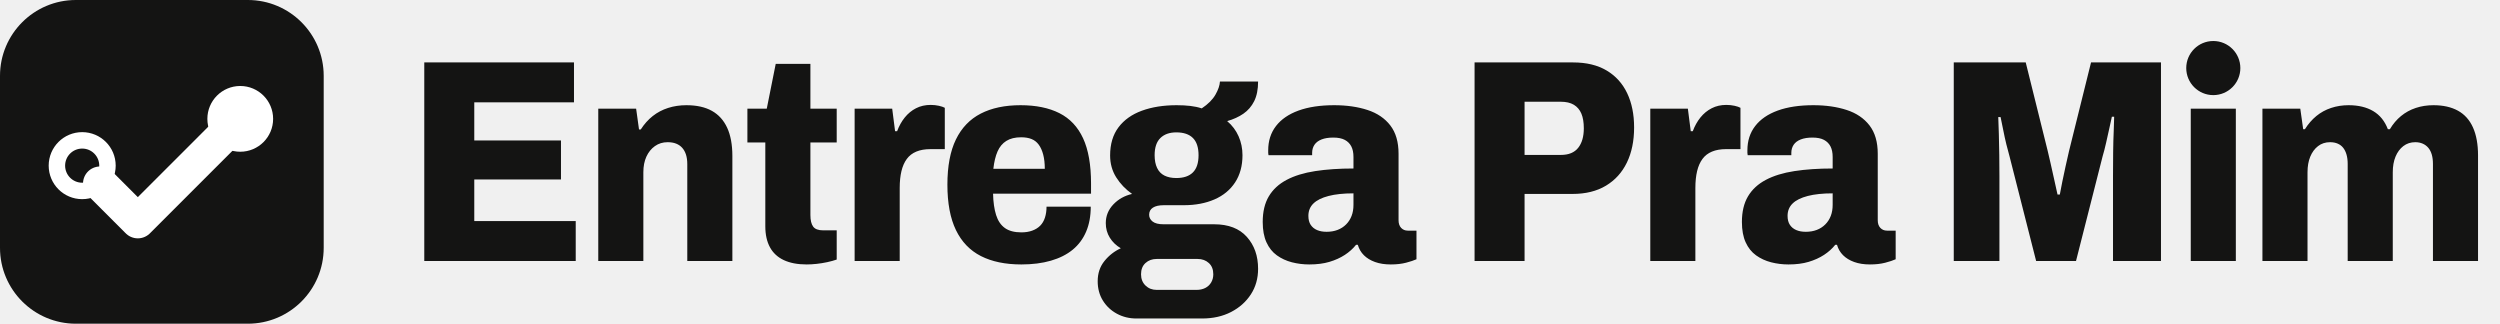
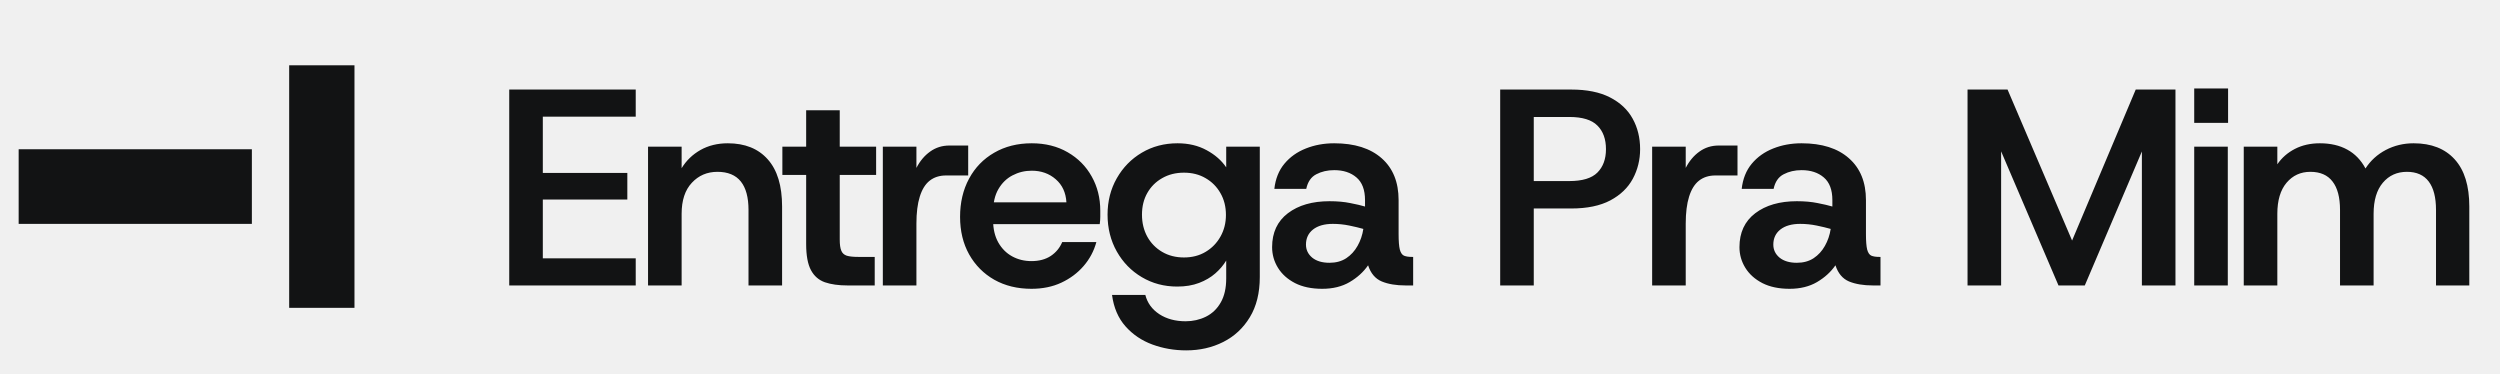
- <svg xmlns="http://www.w3.org/2000/svg" viewBox="0 0 865 112" role="img" aria-label="Entrega Pra Mim">
-   <svg width="112" height="112" viewBox="0 0 512 512">
-     <rect width="512" height="512" rx="120" fill="#141413" />
-     <path d="M158.3 290.3 L218 350 L372 196" fill="none" stroke="#FFFFFF" stroke-width="54" stroke-linecap="round" stroke-linejoin="round" />
-     <circle cx="130" cy="262" r="40" fill="none" stroke="#FFFFFF" stroke-width="26" />
-     <circle cx="380" cy="188" r="52" fill="#FFFFFF" />
-   </svg>
-   <g transform="translate(140.00 90.30)">
-     <path d="M6.8 0V-68.7H58.6V-54.9H24.1V-41.7H54.1V-28.2H24.1V-13.8H59.2V0Z M67 0V-52.7H80.1L81.1 -45.5H81.7Q83.5 -48.3 85.85 -50.15Q88.2 -52 91.15 -52.95Q94.1 -53.9 97.5 -53.9Q102.8 -53.9 106.3 -51.95Q109.8 -50 111.6 -46.1Q113.4 -42.2 113.4 -36.3V0H97.8V-33.5Q97.8 -35.4 97.35 -36.8Q96.9 -38.2 96.05 -39.15Q95.2 -40.1 93.95 -40.6Q92.7 -41.1 91 -41.1Q88.5 -41.1 86.6 -39.75Q84.7 -38.4 83.65 -36.1Q82.6 -33.8 82.6 -30.7V0Z M139.1 1.2Q134.4 1.2 131.2 -0.3Q128 -1.8 126.4 -4.75Q124.8 -7.7 124.8 -12V-41H118.6V-52.7H125.3L128.4 -68.2H140.4V-52.7H149.5V-41H140.4V-15.9Q140.4 -13.2 141.35 -11.9Q142.3 -10.6 144.8 -10.6H149.5V-0.5Q148.1 0 146.25 0.4Q144.4 0.8 142.55 1Q140.7 1.2 139.1 1.2Z M155.7 0V-52.7H168.7L169.7 -44.9H170.4Q171.4 -47.6 173.05 -49.65Q174.7 -51.7 176.95 -52.85Q179.2 -54 182 -54Q183.5 -54 184.85 -53.7Q186.2 -53.4 186.9 -53V-38.7H181.9Q179.1 -38.7 177.05 -37.85Q175 -37 173.75 -35.3Q172.5 -33.6 171.9 -31.1Q171.3 -28.6 171.3 -25.3V0Z M213.4 1.2Q205.1 1.2 199.4 -1.7Q193.7 -4.6 190.75 -10.7Q187.8 -16.8 187.8 -26.4Q187.8 -36 190.75 -42.05Q193.7 -48.1 199.35 -51Q205 -53.9 213.1 -53.9Q221.1 -53.9 226.55 -51.15Q232 -48.4 234.75 -42.45Q237.5 -36.5 237.5 -26.8V-23.3H203.6Q203.7 -18.9 204.65 -15.9Q205.6 -12.9 207.7 -11.4Q209.8 -9.9 213.4 -9.9Q215.5 -9.9 217.15 -10.5Q218.8 -11.1 219.9 -12.2Q221 -13.3 221.55 -15Q222.1 -16.7 222.1 -18.8H237.4Q237.4 -13.9 235.8 -10.15Q234.2 -6.4 231.15 -3.9Q228.1 -1.4 223.6 -0.1Q219.1 1.2 213.4 1.2ZM203.7 -31.9H221.5Q221.5 -34.7 220.95 -36.8Q220.4 -38.9 219.4 -40.25Q218.4 -41.6 216.9 -42.2Q215.4 -42.8 213.3 -42.8Q210.2 -42.8 208.2 -41.55Q206.2 -40.3 205.15 -37.9Q204.1 -35.5 203.7 -31.9Z M253.2 19.9Q249.5 19.9 246.45 18.25Q243.4 16.6 241.6 13.7Q239.8 10.8 239.8 7Q239.8 2.9 242.15 0Q244.5 -2.9 247.8 -4.4Q245.4 -5.8 244 -8.05Q242.6 -10.3 242.6 -13.1Q242.6 -16.8 245.2 -19.55Q247.8 -22.3 251.7 -23.2Q248.3 -25.6 246.2 -28.95Q244.1 -32.3 244.1 -36.5Q244.1 -42.4 247 -46.25Q249.9 -50.1 255.1 -52Q260.3 -53.9 267.1 -53.9Q269.7 -53.9 271.85 -53.65Q274 -53.4 275.8 -52.8Q279.1 -55 280.55 -57.55Q282 -60.1 282.1 -62.1H295.3Q295.3 -58 293.95 -55.3Q292.6 -52.6 290.2 -50.95Q287.8 -49.3 284.6 -48.4Q287.2 -46.2 288.55 -43.15Q289.9 -40.1 289.9 -36.6Q289.9 -31.1 287.35 -27.2Q284.8 -23.3 280.2 -21.3Q275.6 -19.3 269.6 -19.3H262.7Q260.2 -19.3 258.9 -18.45Q257.6 -17.6 257.6 -16Q257.6 -14.6 258.8 -13.65Q260 -12.7 262.6 -12.7H280.1Q287.5 -12.7 291.4 -8.35Q295.3 -4 295.3 2.7Q295.3 7.7 292.8 11.55Q290.3 15.4 285.95 17.65Q281.6 19.9 275.9 19.9ZM260.2 10H274Q275.7 10 277 9.35Q278.3 8.7 279.05 7.45Q279.8 6.2 279.8 4.6Q279.8 2.1 278.25 0.7Q276.7 -0.7 274.4 -0.7H260.2Q257.9 -0.7 256.35 0.7Q254.8 2.1 254.8 4.6Q254.8 7 256.35 8.5Q257.9 10 260.2 10ZM267 -28.7Q270.8 -28.7 272.75 -30.65Q274.7 -32.6 274.7 -36.6Q274.7 -40.6 272.75 -42.55Q270.8 -44.5 267 -44.5Q263.5 -44.5 261.5 -42.55Q259.5 -40.6 259.5 -36.6Q259.5 -34 260.35 -32.2Q261.2 -30.4 262.9 -29.55Q264.6 -28.7 267 -28.7Z M313 1.2Q309.9 1.2 307 0.45Q304.1 -0.3 301.8 -1.95Q299.5 -3.6 298.2 -6.45Q296.9 -9.3 296.9 -13.5Q296.9 -18.8 299 -22.35Q301.1 -25.9 305.15 -28.05Q309.2 -30.2 315.05 -31.1Q320.9 -32 328.3 -32V-36Q328.3 -38.2 327.55 -39.65Q326.8 -41.1 325.3 -41.9Q323.8 -42.7 321.3 -42.7Q318.9 -42.7 317.25 -42.05Q315.6 -41.4 314.8 -40.2Q314 -39 314 -37.4V-36.6H298.9Q298.8 -37 298.8 -37.4Q298.8 -37.8 298.8 -38.3Q298.8 -43.2 301.5 -46.7Q304.2 -50.2 309.3 -52.05Q314.4 -53.9 321.6 -53.9Q328.1 -53.9 333.15 -52.25Q338.2 -50.6 341.05 -46.9Q343.9 -43.2 343.9 -37.1V-14.1Q343.9 -12.4 344.8 -11.45Q345.7 -10.5 347.1 -10.5H350.1V-0.6Q348.8 0 346.5 0.6Q344.2 1.2 341.2 1.2Q338.1 1.2 335.75 0.35Q333.4 -0.5 331.9 -2Q330.4 -3.5 329.8 -5.6H329.2Q327.6 -3.6 325.3 -2.1Q323 -0.6 320 0.3Q317 1.2 313 1.2ZM319 -10.1Q321.1 -10.1 322.8 -10.75Q324.5 -11.4 325.75 -12.65Q327 -13.9 327.65 -15.6Q328.3 -17.3 328.3 -19.4V-23.4Q323.2 -23.4 319.7 -22.5Q316.2 -21.6 314.45 -19.9Q312.7 -18.2 312.7 -15.6Q312.7 -13.7 313.5 -12.5Q314.3 -11.3 315.7 -10.7Q317.1 -10.1 319 -10.1Z  M370.2 0V-68.7H404.3Q411.2 -68.7 415.9 -65.9Q420.6 -63.1 423 -58.05Q425.4 -53 425.4 -46.2Q425.4 -39.2 422.9 -34.05Q420.4 -28.9 415.65 -26.05Q410.9 -23.2 404.1 -23.2H387.5V0ZM387.5 -36.7H400.1Q404.1 -36.7 406.05 -39.15Q408 -41.6 408 -45.9Q408 -49 407.15 -51Q406.3 -53 404.55 -54.05Q402.8 -55.1 400 -55.1H387.5Z M431 0V-52.7H444L445 -44.9H445.7Q446.7 -47.6 448.35 -49.65Q450 -51.7 452.25 -52.85Q454.5 -54 457.3 -54Q458.8 -54 460.15 -53.7Q461.5 -53.4 462.2 -53V-38.7H457.2Q454.4 -38.7 452.35 -37.85Q450.3 -37 449.05 -35.3Q447.8 -33.6 447.2 -31.1Q446.6 -28.6 446.6 -25.3V0Z M478.8 1.2Q475.7 1.2 472.8 0.45Q469.9 -0.3 467.6 -1.95Q465.3 -3.6 464 -6.45Q462.7 -9.3 462.7 -13.5Q462.7 -18.8 464.8 -22.35Q466.9 -25.9 470.95 -28.05Q475 -30.2 480.85 -31.1Q486.7 -32 494.1 -32V-36Q494.1 -38.2 493.35 -39.65Q492.6 -41.1 491.1 -41.9Q489.6 -42.7 487.1 -42.7Q484.7 -42.7 483.05 -42.05Q481.4 -41.4 480.6 -40.2Q479.8 -39 479.8 -37.4V-36.6H464.7Q464.6 -37 464.6 -37.4Q464.6 -37.8 464.6 -38.3Q464.6 -43.2 467.3 -46.7Q470 -50.2 475.1 -52.05Q480.2 -53.9 487.4 -53.9Q493.9 -53.9 498.95 -52.25Q504 -50.6 506.85 -46.9Q509.7 -43.2 509.7 -37.1V-14.1Q509.7 -12.4 510.6 -11.45Q511.5 -10.5 512.9 -10.5H515.9V-0.6Q514.6 0 512.3 0.6Q510 1.2 507 1.2Q503.9 1.2 501.55 0.35Q499.2 -0.5 497.7 -2Q496.2 -3.5 495.6 -5.6H495Q493.4 -3.6 491.1 -2.1Q488.8 -0.6 485.8 0.3Q482.8 1.2 478.8 1.2ZM484.8 -10.1Q486.9 -10.1 488.6 -10.75Q490.3 -11.4 491.55 -12.65Q492.8 -13.9 493.45 -15.6Q494.1 -17.3 494.1 -19.4V-23.4Q489 -23.4 485.5 -22.5Q482 -21.6 480.25 -19.9Q478.5 -18.2 478.5 -15.6Q478.5 -13.7 479.3 -12.5Q480.1 -11.3 481.5 -10.7Q482.9 -10.1 484.8 -10.1Z  M536 0V-68.7H560.9L568.5 -38.1Q568.9 -36.5 569.5 -33.8Q570.1 -31.1 570.75 -28.2Q571.4 -25.3 571.9 -23H572.7Q573 -24.8 573.55 -27.4Q574.1 -30 574.7 -32.8Q575.3 -35.6 575.9 -38.1L583.5 -68.7H607.7V0H591.1V-29.5Q591.1 -33.6 591.15 -37.7Q591.2 -41.8 591.35 -45.05Q591.5 -48.3 591.5 -49.9H590.7Q590.4 -48.5 589.85 -46Q589.3 -43.5 588.7 -40.85Q588.1 -38.2 587.5 -36.2L578.3 0H564.5L555.3 -36.2Q554.8 -37.9 554.2 -40.35Q553.6 -42.8 553.1 -45.4Q552.6 -48 552.2 -49.8H551.4Q551.5 -47.4 551.6 -43.9Q551.7 -40.4 551.75 -36.65Q551.8 -32.9 551.8 -29.5V0Z M618 0V-52.7H633.6V0Z M642.8 0V-52.7H655.9L656.9 -45.6H657.5Q659.2 -48.3 661.45 -50.15Q663.7 -52 666.55 -52.95Q669.4 -53.9 672.6 -53.9Q677.7 -53.9 681.15 -51.85Q684.6 -49.8 686.2 -45.6H686.9Q688.5 -48.3 690.75 -50.15Q693 -52 695.85 -52.95Q698.7 -53.9 702 -53.9Q707 -53.9 710.45 -52Q713.9 -50.1 715.65 -46.2Q717.4 -42.3 717.4 -36.5V0H701.8V-33.6Q701.8 -35.4 701.4 -36.8Q701 -38.2 700.2 -39.15Q699.4 -40.1 698.25 -40.6Q697.1 -41.1 695.7 -41.1Q693.3 -41.1 691.55 -39.75Q689.8 -38.4 688.85 -36.1Q687.9 -33.8 687.9 -30.7V0H672.3V-33.6Q672.3 -35.4 671.9 -36.8Q671.5 -38.2 670.75 -39.15Q670 -40.1 668.85 -40.6Q667.7 -41.1 666.2 -41.1Q663.8 -41.1 662.05 -39.75Q660.3 -38.4 659.35 -36.1Q658.4 -33.8 658.4 -30.7V0Z" fill="#141413" />
-     <circle cx="625.80" cy="-66.75" r="9.36" fill="#141413" />
-   </g>
+ <svg xmlns="http://www.w3.org/2000/svg" viewBox="0 0 268 40" role="img" aria-label="Entrega Pra Mim">
+   <rect x="2" y="16" width="25" height="8" fill="#121314" />
+   <rect x="31" y="7" width="7" height="26" fill="#121314" />
+   <path fill="#121314" d="M68.15 30.60L54.59 30.60L54.59 9.60L68.15 9.60L68.15 12.51L58.19 12.51L58.19 18.54L67.25 18.54L67.25 21.39L58.19 21.39L58.19 27.69L68.15 27.69L68.15 30.60ZM73.07 30.60L69.47 30.60L69.47 15.72L73.07 15.72L73.07 18.03Q73.82 16.80 75.09 16.08Q76.37 15.36 78.02 15.36L78.02 15.36Q80.78 15.36 82.31 17.09Q83.84 18.81 83.84 22.14L83.84 22.14L83.84 30.60L80.24 30.60L80.24 22.50Q80.24 20.49 79.42 19.46Q78.59 18.42 76.91 18.42L76.91 18.42Q75.26 18.42 74.17 19.59Q73.07 20.76 73.07 22.92L73.07 22.92L73.07 30.60ZM93.77 30.60L90.86 30.60Q89.42 30.60 88.43 30.26Q87.44 29.91 86.93 28.95Q86.42 27.99 86.42 26.16L86.42 26.16L86.42 18.75L83.87 18.75L83.87 15.72L86.42 15.72L86.42 11.82L90.02 11.82L90.02 15.72L93.92 15.72L93.92 18.75L90.02 18.75L90.02 25.68Q90.02 26.49 90.19 26.88Q90.35 27.27 90.77 27.41Q91.19 27.54 92 27.54L92 27.54L93.77 27.54L93.77 30.60ZM98.24 30.60L94.64 30.60L94.64 15.72L98.24 15.72L98.24 18Q98.81 16.89 99.71 16.25Q100.61 15.60 101.78 15.60L101.78 15.60L103.79 15.60L103.79 18.81L101.42 18.81Q100.37 18.81 99.66 19.37Q98.96 19.92 98.60 21.08Q98.24 22.23 98.24 23.97L98.24 23.97L98.24 30.60ZM110.57 30.96L110.57 30.96Q108.32 30.96 106.59 29.99Q104.87 29.01 103.89 27.27Q102.92 25.53 102.92 23.25L102.92 23.25Q102.92 20.94 103.88 19.16Q104.84 17.37 106.58 16.37Q108.32 15.36 110.60 15.36L110.60 15.36Q112.79 15.36 114.45 16.32Q116.12 17.28 117.03 18.92Q117.95 20.55 117.95 22.59L117.95 22.59Q117.95 22.89 117.95 23.25Q117.95 23.61 117.89 24.03L117.89 24.03L105.53 24.03L105.53 21.69L114.32 21.69Q114.23 20.13 113.18 19.22Q112.13 18.30 110.60 18.30L110.60 18.30Q109.49 18.30 108.54 18.80Q107.60 19.29 107.03 20.27Q106.46 21.24 106.46 22.74L106.46 22.74L106.46 23.61Q106.46 24.99 107.01 25.98Q107.57 26.97 108.50 27.48Q109.43 27.99 110.57 27.99L110.57 27.99Q111.80 27.99 112.64 27.44Q113.48 26.88 113.87 25.95L113.87 25.95L117.53 25.95Q117.14 27.39 116.16 28.52Q115.19 29.64 113.78 30.30Q112.37 30.96 110.57 30.96ZM127.16 37.56L127.16 37.56Q125.24 37.56 123.53 36.93Q121.82 36.30 120.65 34.98Q119.48 33.66 119.21 31.62L119.21 31.62L122.78 31.62Q123.11 32.91 124.28 33.68Q125.45 34.44 127.10 34.44L127.10 34.44Q128.27 34.44 129.27 33.95Q130.28 33.45 130.86 32.43Q131.45 31.41 131.45 29.85L131.45 29.85L131.45 27.93Q131.00 28.68 130.28 29.31Q129.56 29.94 128.54 30.33Q127.52 30.72 126.20 30.72L126.20 30.72Q124.10 30.72 122.40 29.71Q120.71 28.71 119.72 26.96Q118.73 25.20 118.73 23.01L118.73 23.01Q118.73 20.85 119.72 19.11Q120.71 17.37 122.40 16.37Q124.10 15.36 126.23 15.36L126.23 15.36Q128.00 15.36 129.35 16.10Q130.70 16.83 131.45 17.94L131.45 17.94L131.45 15.72L135.05 15.72L135.05 29.70Q135.05 32.25 133.98 34.01Q132.92 35.76 131.13 36.66Q129.35 37.56 127.16 37.56ZM126.92 27.60L126.92 27.60Q128.24 27.60 129.24 27Q130.25 26.40 130.83 25.37Q131.42 24.33 131.42 23.04L131.42 23.04Q131.42 21.72 130.83 20.70Q130.25 19.68 129.24 19.10Q128.24 18.51 126.92 18.51L126.92 18.51Q125.60 18.51 124.58 19.10Q123.56 19.68 122.99 20.69Q122.42 21.69 122.42 23.01L122.42 23.01Q122.42 24.33 122.99 25.37Q123.56 26.40 124.58 27Q125.60 27.60 126.92 27.60ZM141.74 30.96L141.74 30.96Q140.03 30.96 138.83 30.35Q137.63 29.73 137 28.71Q136.37 27.69 136.37 26.49L136.37 26.49Q136.37 24.15 138.06 22.86Q139.76 21.57 142.52 21.57L142.52 21.57Q143.78 21.57 144.75 21.77Q145.73 21.96 146.33 22.14L146.33 22.14L146.33 21.45Q146.33 19.80 145.41 19.02Q144.50 18.24 143.03 18.24L143.03 18.24Q141.95 18.24 141.11 18.68Q140.27 19.11 140.03 20.25L140.03 20.25L136.61 20.25Q136.79 18.63 137.69 17.55Q138.59 16.47 139.98 15.92Q141.38 15.36 143.03 15.36L143.03 15.36Q146.30 15.36 148.12 16.97Q149.93 18.57 149.93 21.45L149.93 21.45L149.93 25.08Q149.93 26.22 150.06 26.75Q150.20 27.27 150.51 27.41Q150.83 27.54 151.34 27.54L151.34 27.54L151.49 27.54L151.49 30.60L150.68 30.60Q149.15 30.60 148.12 30.17Q147.08 29.73 146.66 28.44L146.66 28.44Q145.91 29.52 144.68 30.24Q143.45 30.96 141.74 30.96ZM142.52 28.17L142.52 28.17Q143.57 28.17 144.32 27.68Q145.07 27.18 145.53 26.36Q146 25.53 146.15 24.54L146.15 24.54Q145.52 24.36 144.65 24.18Q143.78 24 142.88 24L142.88 24Q141.53 24 140.76 24.60Q140 25.20 140 26.22L140 26.22Q140 27.06 140.67 27.62Q141.35 28.17 142.52 28.17ZM164.42 30.60L160.82 30.60L160.82 9.60L168.44 9.60Q170.96 9.60 172.59 10.44Q174.23 11.28 175.02 12.72Q175.82 14.16 175.82 15.99L175.82 15.99Q175.82 17.70 175.04 19.16Q174.26 20.61 172.63 21.48Q170.99 22.35 168.44 22.35L168.44 22.35L164.42 22.35L164.42 30.60ZM164.42 12.54L164.42 19.41L168.23 19.41Q170.33 19.41 171.24 18.50Q172.16 17.58 172.16 15.99L172.16 15.99Q172.16 14.37 171.24 13.46Q170.33 12.54 168.23 12.54L168.23 12.54L164.42 12.54ZM180.71 30.60L177.11 30.60L177.11 15.72L180.71 15.72L180.71 18Q181.28 16.89 182.18 16.25Q183.08 15.60 184.25 15.60L184.25 15.60L186.26 15.60L186.26 18.81L183.89 18.81Q182.84 18.81 182.13 19.37Q181.43 19.92 181.07 21.08Q180.71 22.23 180.71 23.97L180.71 23.97L180.71 30.60ZM191.84 30.96L191.84 30.96Q190.13 30.96 188.93 30.35Q187.73 29.73 187.10 28.71Q186.47 27.69 186.47 26.49L186.47 26.49Q186.47 24.15 188.16 22.86Q189.86 21.57 192.62 21.57L192.62 21.57Q193.88 21.57 194.85 21.77Q195.83 21.96 196.43 22.14L196.43 22.14L196.43 21.45Q196.43 19.80 195.51 19.02Q194.60 18.24 193.13 18.24L193.13 18.24Q192.05 18.24 191.21 18.68Q190.37 19.11 190.13 20.25L190.13 20.25L186.71 20.25Q186.89 18.63 187.79 17.55Q188.69 16.47 190.08 15.92Q191.48 15.36 193.13 15.36L193.13 15.36Q196.40 15.36 198.21 16.97Q200.03 18.57 200.03 21.45L200.03 21.45L200.03 25.08Q200.03 26.22 200.16 26.75Q200.30 27.27 200.61 27.41Q200.93 27.54 201.44 27.54L201.44 27.54L201.59 27.54L201.59 30.60L200.78 30.60Q199.25 30.60 198.21 30.17Q197.18 29.73 196.76 28.44L196.76 28.44Q196.01 29.52 194.78 30.24Q193.55 30.96 191.84 30.96ZM192.62 28.17L192.62 28.17Q193.67 28.17 194.42 27.68Q195.17 27.18 195.63 26.36Q196.10 25.53 196.25 24.54L196.25 24.54Q195.62 24.36 194.75 24.18Q193.88 24 192.98 24L192.98 24Q191.63 24 190.86 24.60Q190.10 25.20 190.10 26.22L190.10 26.22Q190.10 27.06 190.77 27.62Q191.45 28.17 192.62 28.17ZM214.52 30.60L210.92 30.60L210.92 9.60L215.21 9.60L222.89 27.57L221.30 27.75L228.95 9.60L233.21 9.60L233.21 30.60L229.61 30.60L229.61 12.60L230.84 13.35L223.49 30.60L220.67 30.60L213.29 13.35L214.52 12.60L214.52 30.60ZM238.82 30.60L235.22 30.60L235.22 15.72L238.82 15.72L238.82 30.60ZM238.85 13.17L235.22 13.17L235.22 9.48L238.85 9.48L238.85 13.17ZM244.13 30.60L240.53 30.60L240.53 15.72L244.13 15.72L244.13 17.61Q244.85 16.56 246.02 15.96Q247.19 15.36 248.69 15.36L248.69 15.36Q250.40 15.36 251.63 16.04Q252.86 16.71 253.58 18.06L253.58 18.06Q254.39 16.80 255.75 16.08Q257.12 15.36 258.74 15.36L258.74 15.36Q261.59 15.36 263.15 17.09Q264.71 18.81 264.71 22.14L264.71 22.14L264.71 30.60L261.14 30.60L261.14 22.50Q261.14 20.49 260.36 19.46Q259.58 18.42 258.02 18.42L258.02 18.42Q256.43 18.42 255.44 19.59Q254.45 20.76 254.45 22.92L254.45 22.92L254.45 30.60L250.85 30.60L250.85 22.50Q250.85 20.49 250.05 19.46Q249.26 18.42 247.67 18.42L247.67 18.42Q246.11 18.42 245.12 19.59Q244.13 20.76 244.13 22.92L244.13 22.92L244.13 30.60Z" />
</svg>
